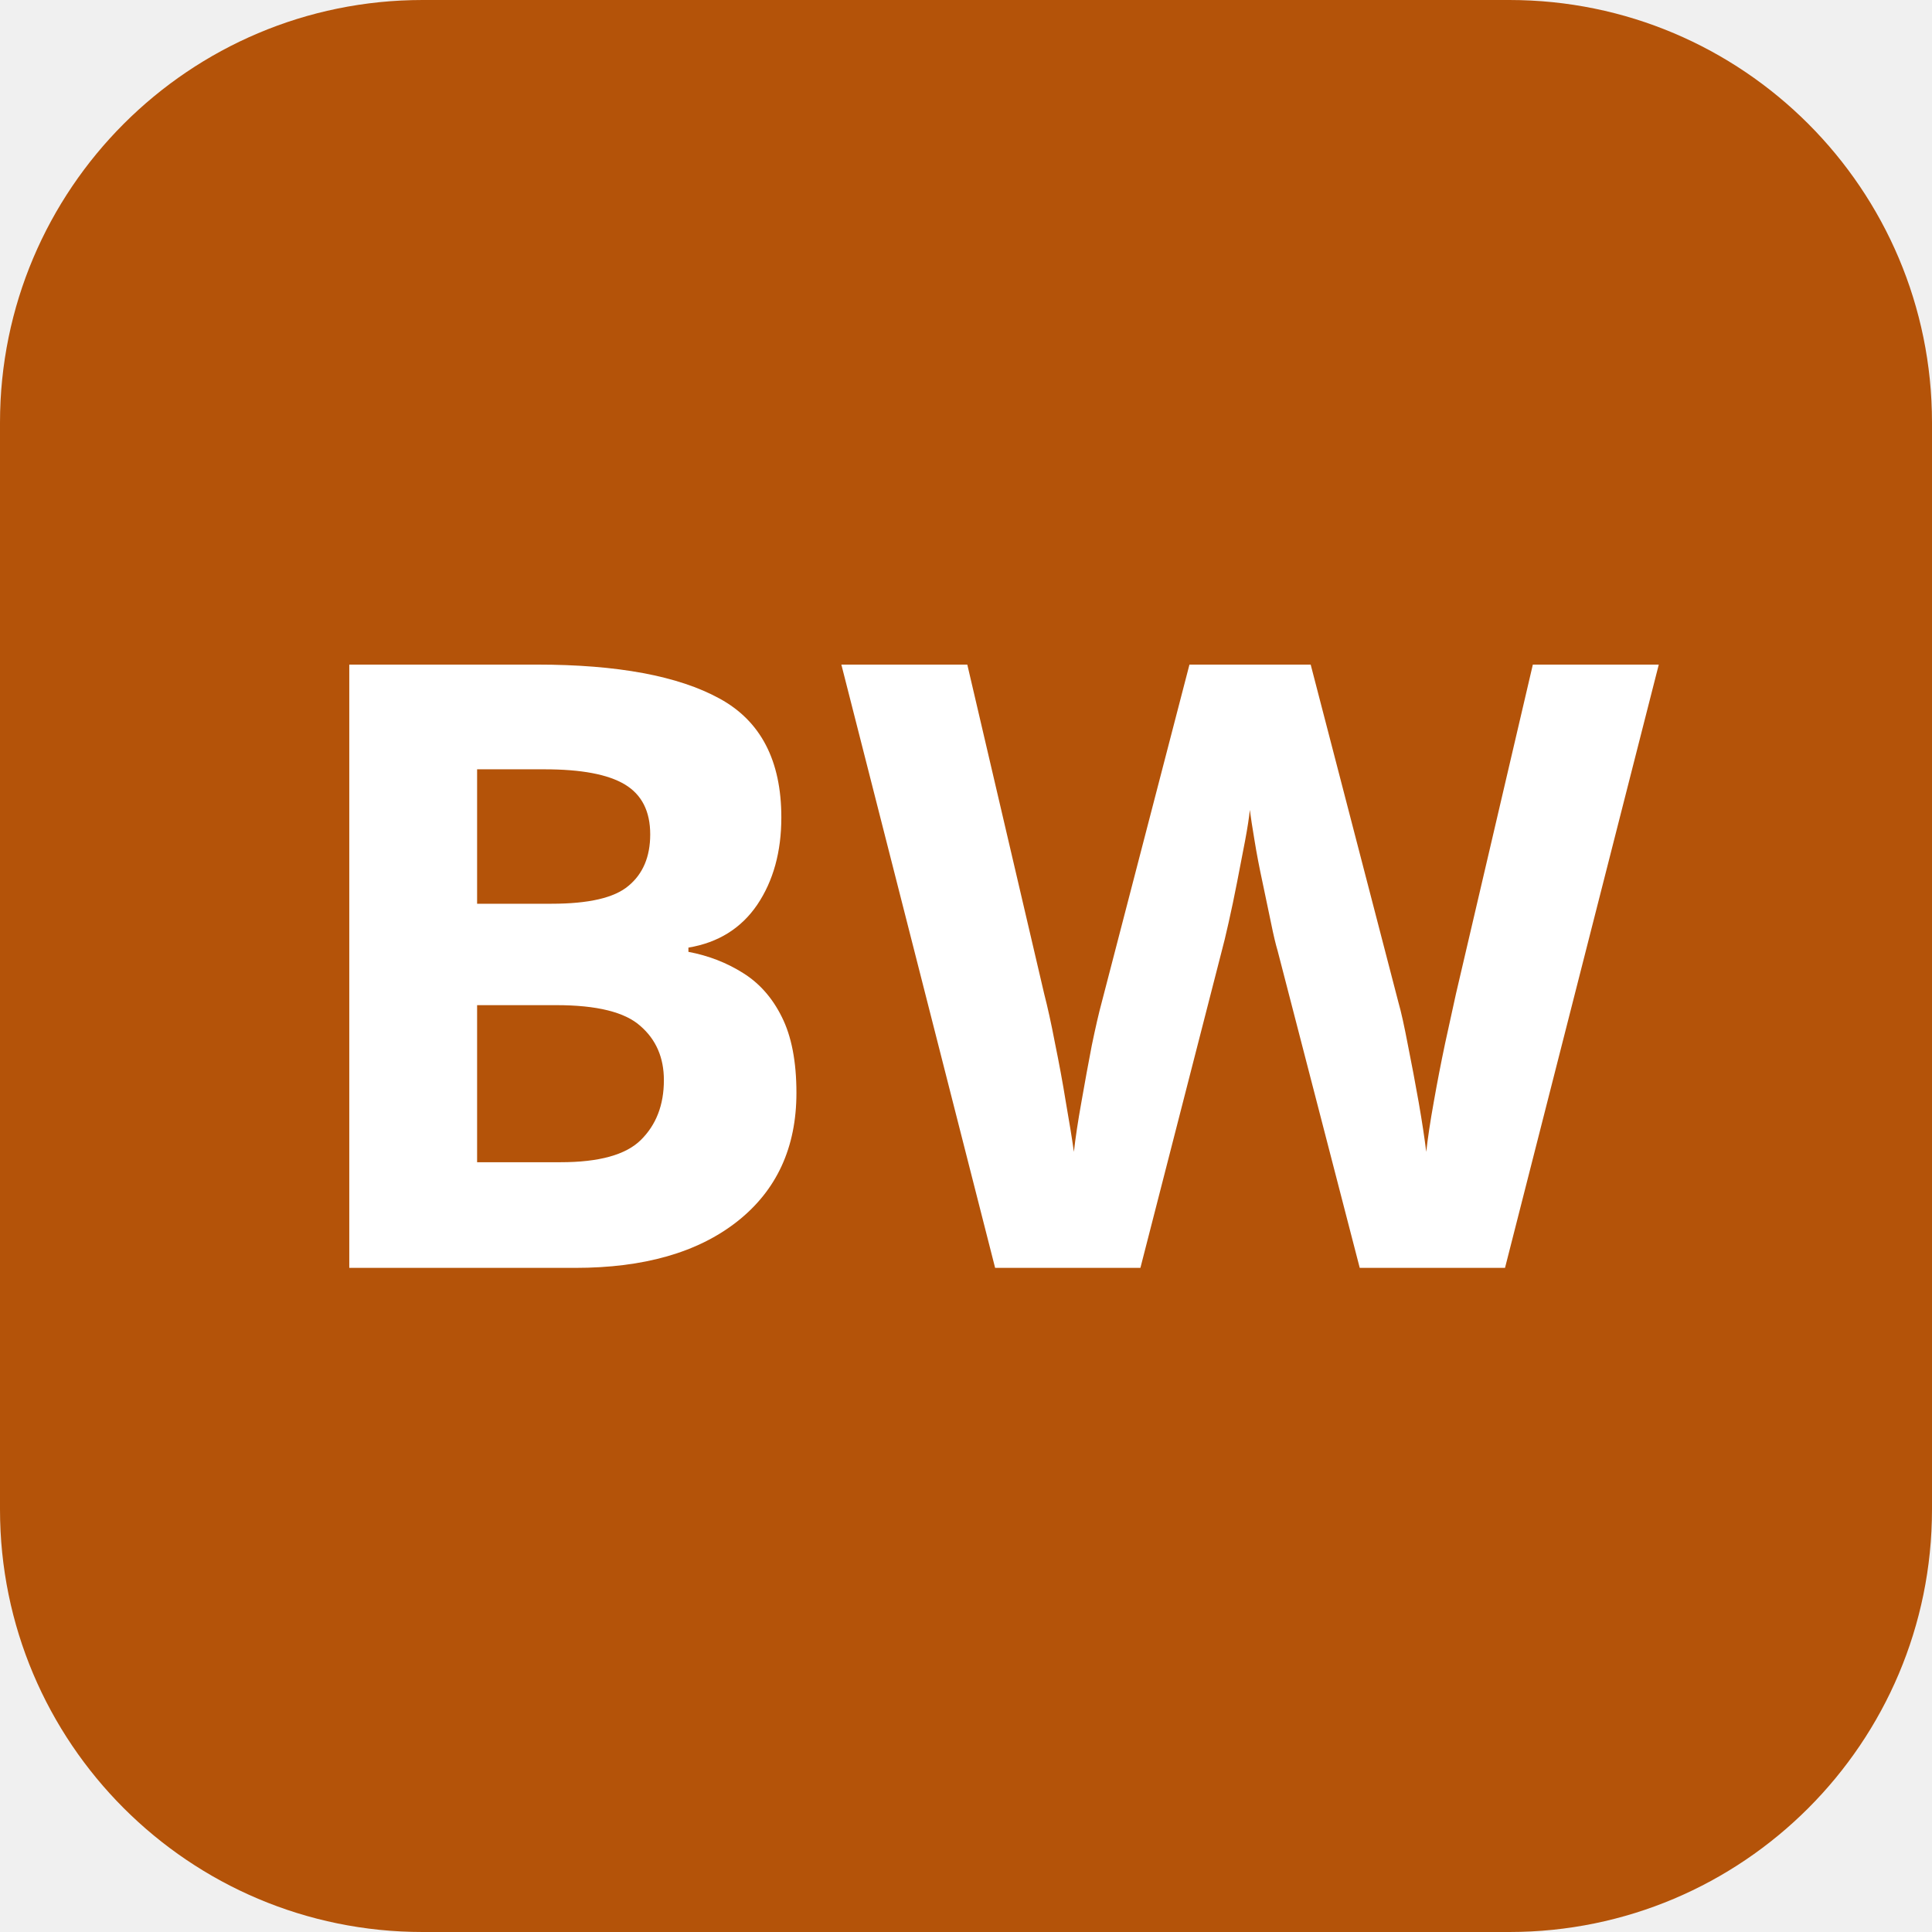
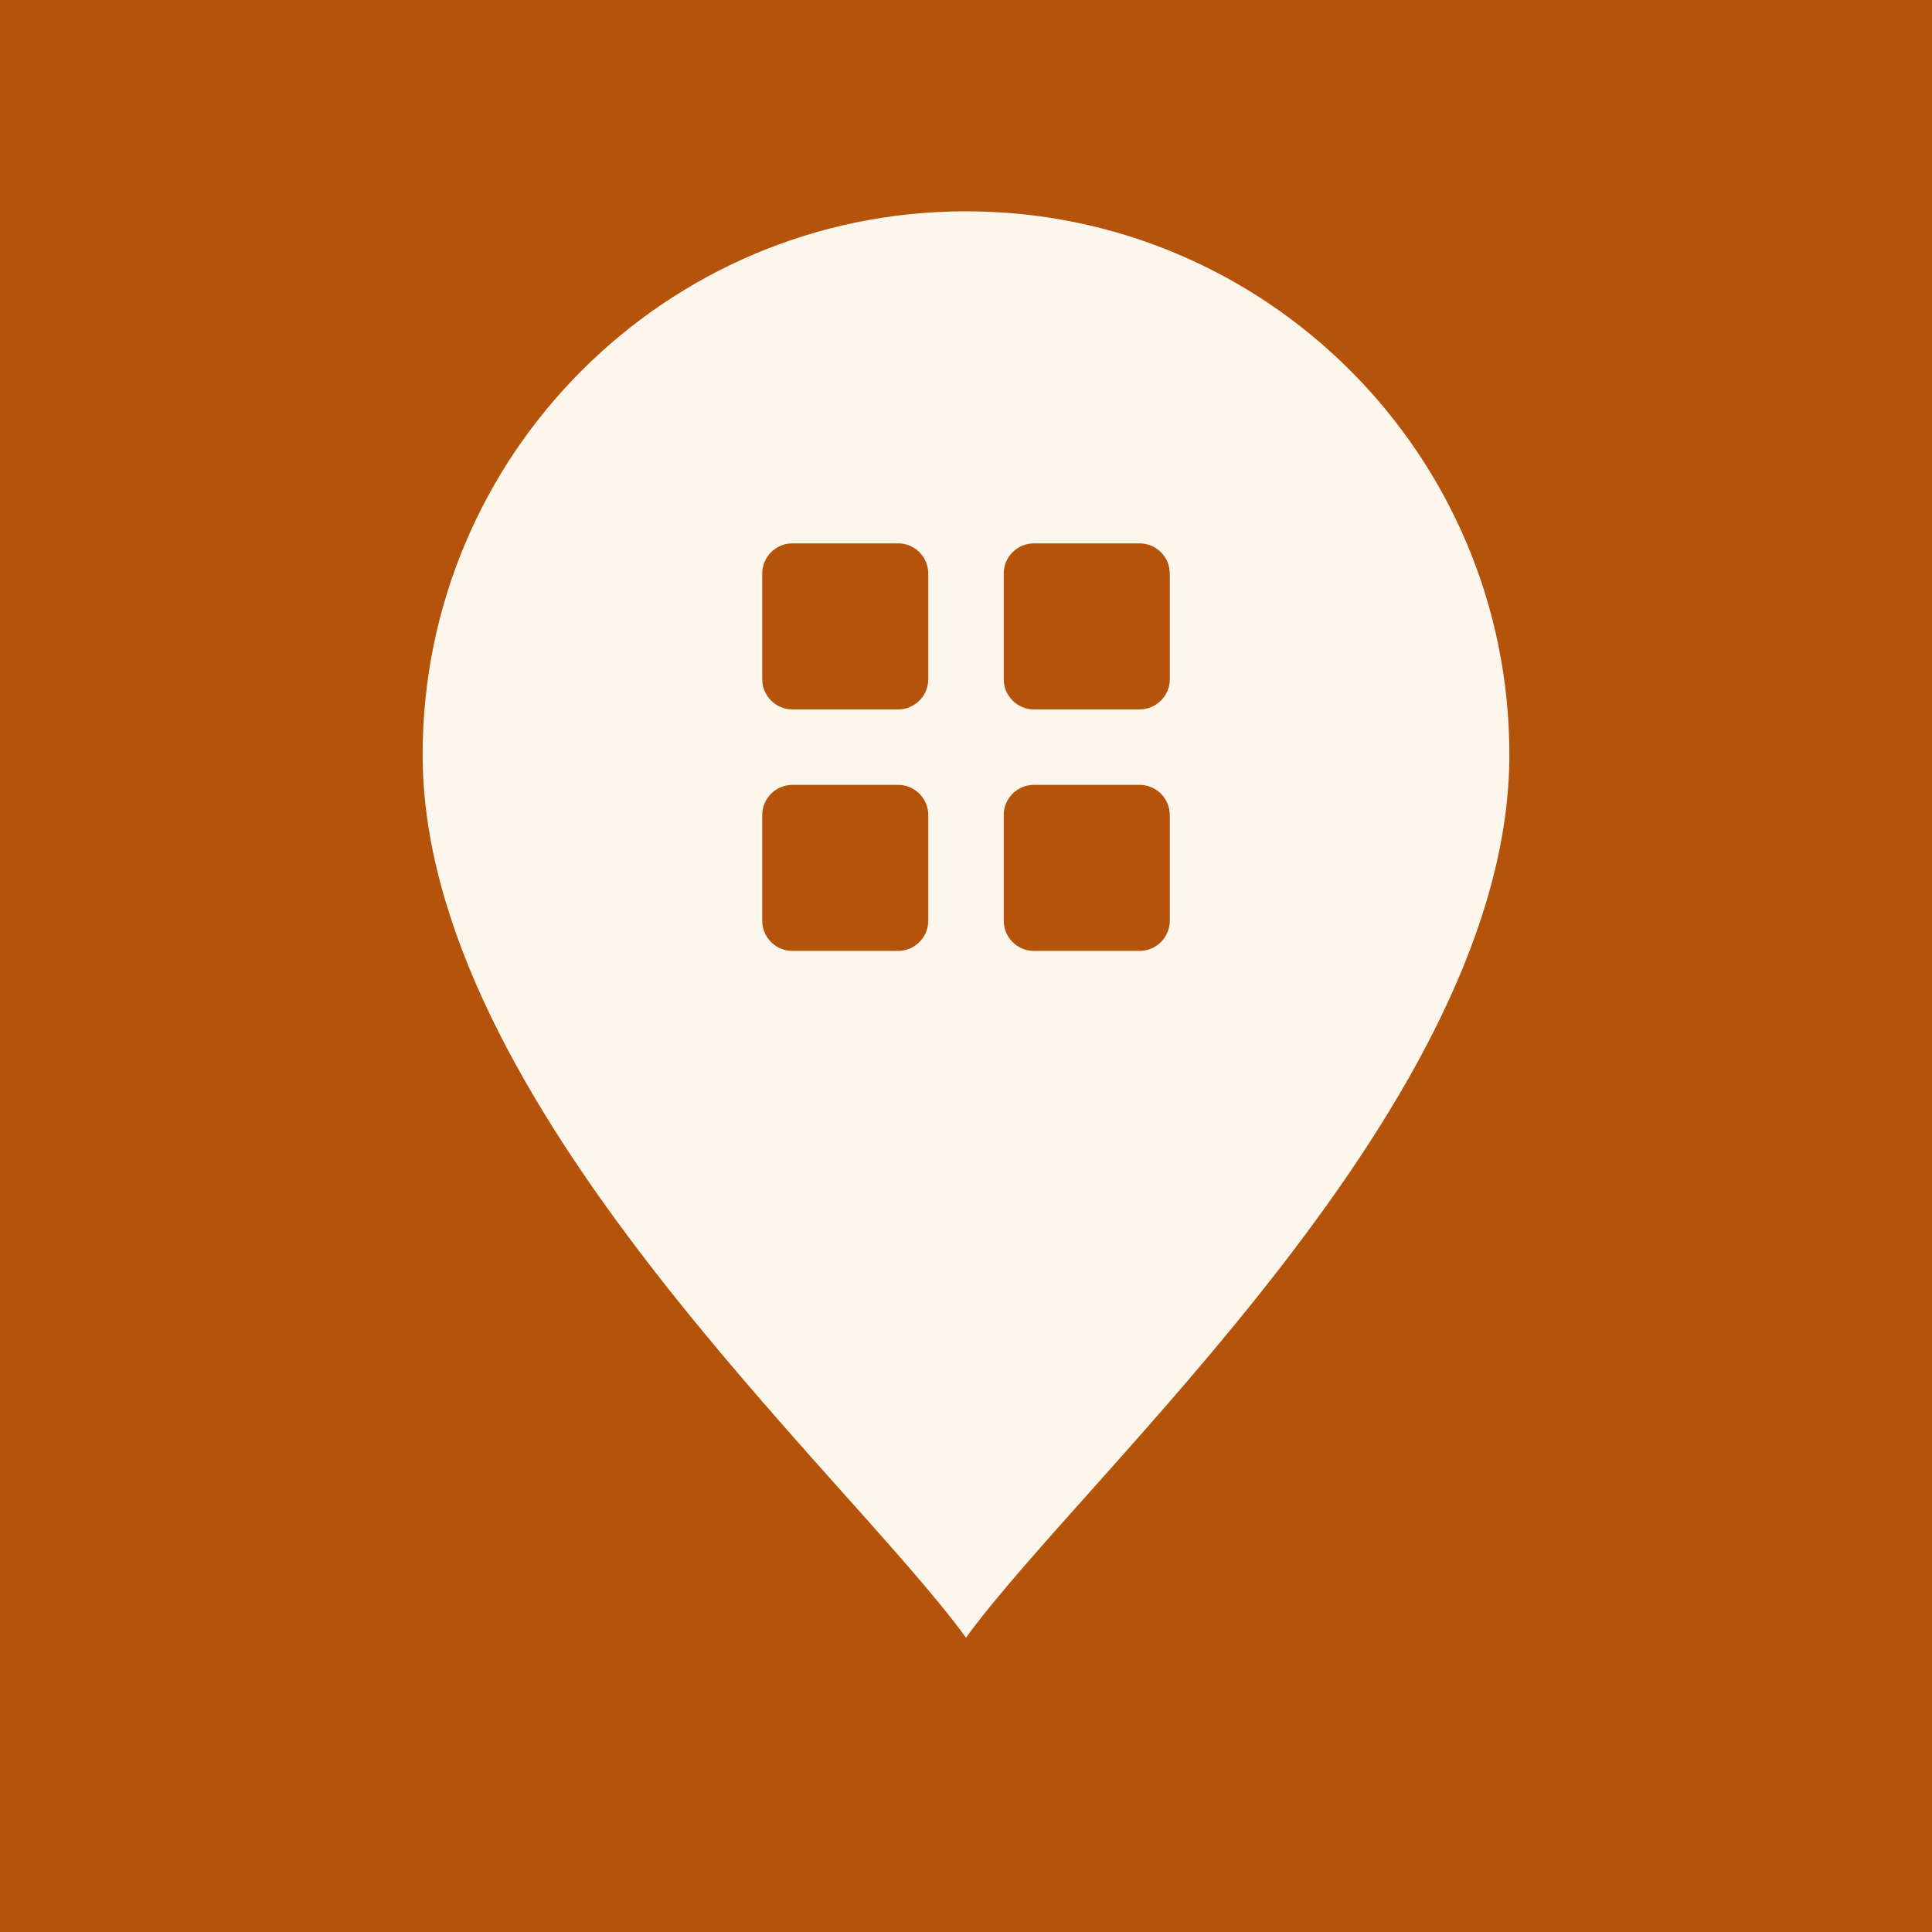
- <svg xmlns="http://www.w3.org/2000/svg" viewBox="0 0 64 64">
-   <rect width="64" height="64" rx="14" fill="#b45309" />
-   <text x="32" y="42" text-anchor="middle" font-family="Segoe UI,sans-serif" font-size="28" font-weight="700" fill="#fff">BW</text>
+ <svg xmlns="http://www.w3.org/2000/svg" width="512" height="512" viewBox="0 0 512 512">
+   <rect x="0" y="0" width="512" height="512" rx="0" fill="#b45309" stroke="none" stroke-width="7" />
+   <g color="#fdf6ec">
+     <path d="M256 434C224 390 112 292 112 200a144 144 0 0 1 288 0c0 92-112 190-144 234z" fill="#fdf6ec" stroke="none" stroke-width="0" stroke-linecap="round" stroke-linejoin="round" />
+     <g fill="#b45309">
+       <rect x="202" y="144" width="44" height="44" rx="8" />
+       <rect x="266" y="144" width="44" height="44" rx="8" />
+       <rect x="202" y="208" width="44" height="44" rx="8" />
+       <rect x="266" y="208" width="44" height="44" rx="8" />
+     </g>
+   </g>
</svg>
